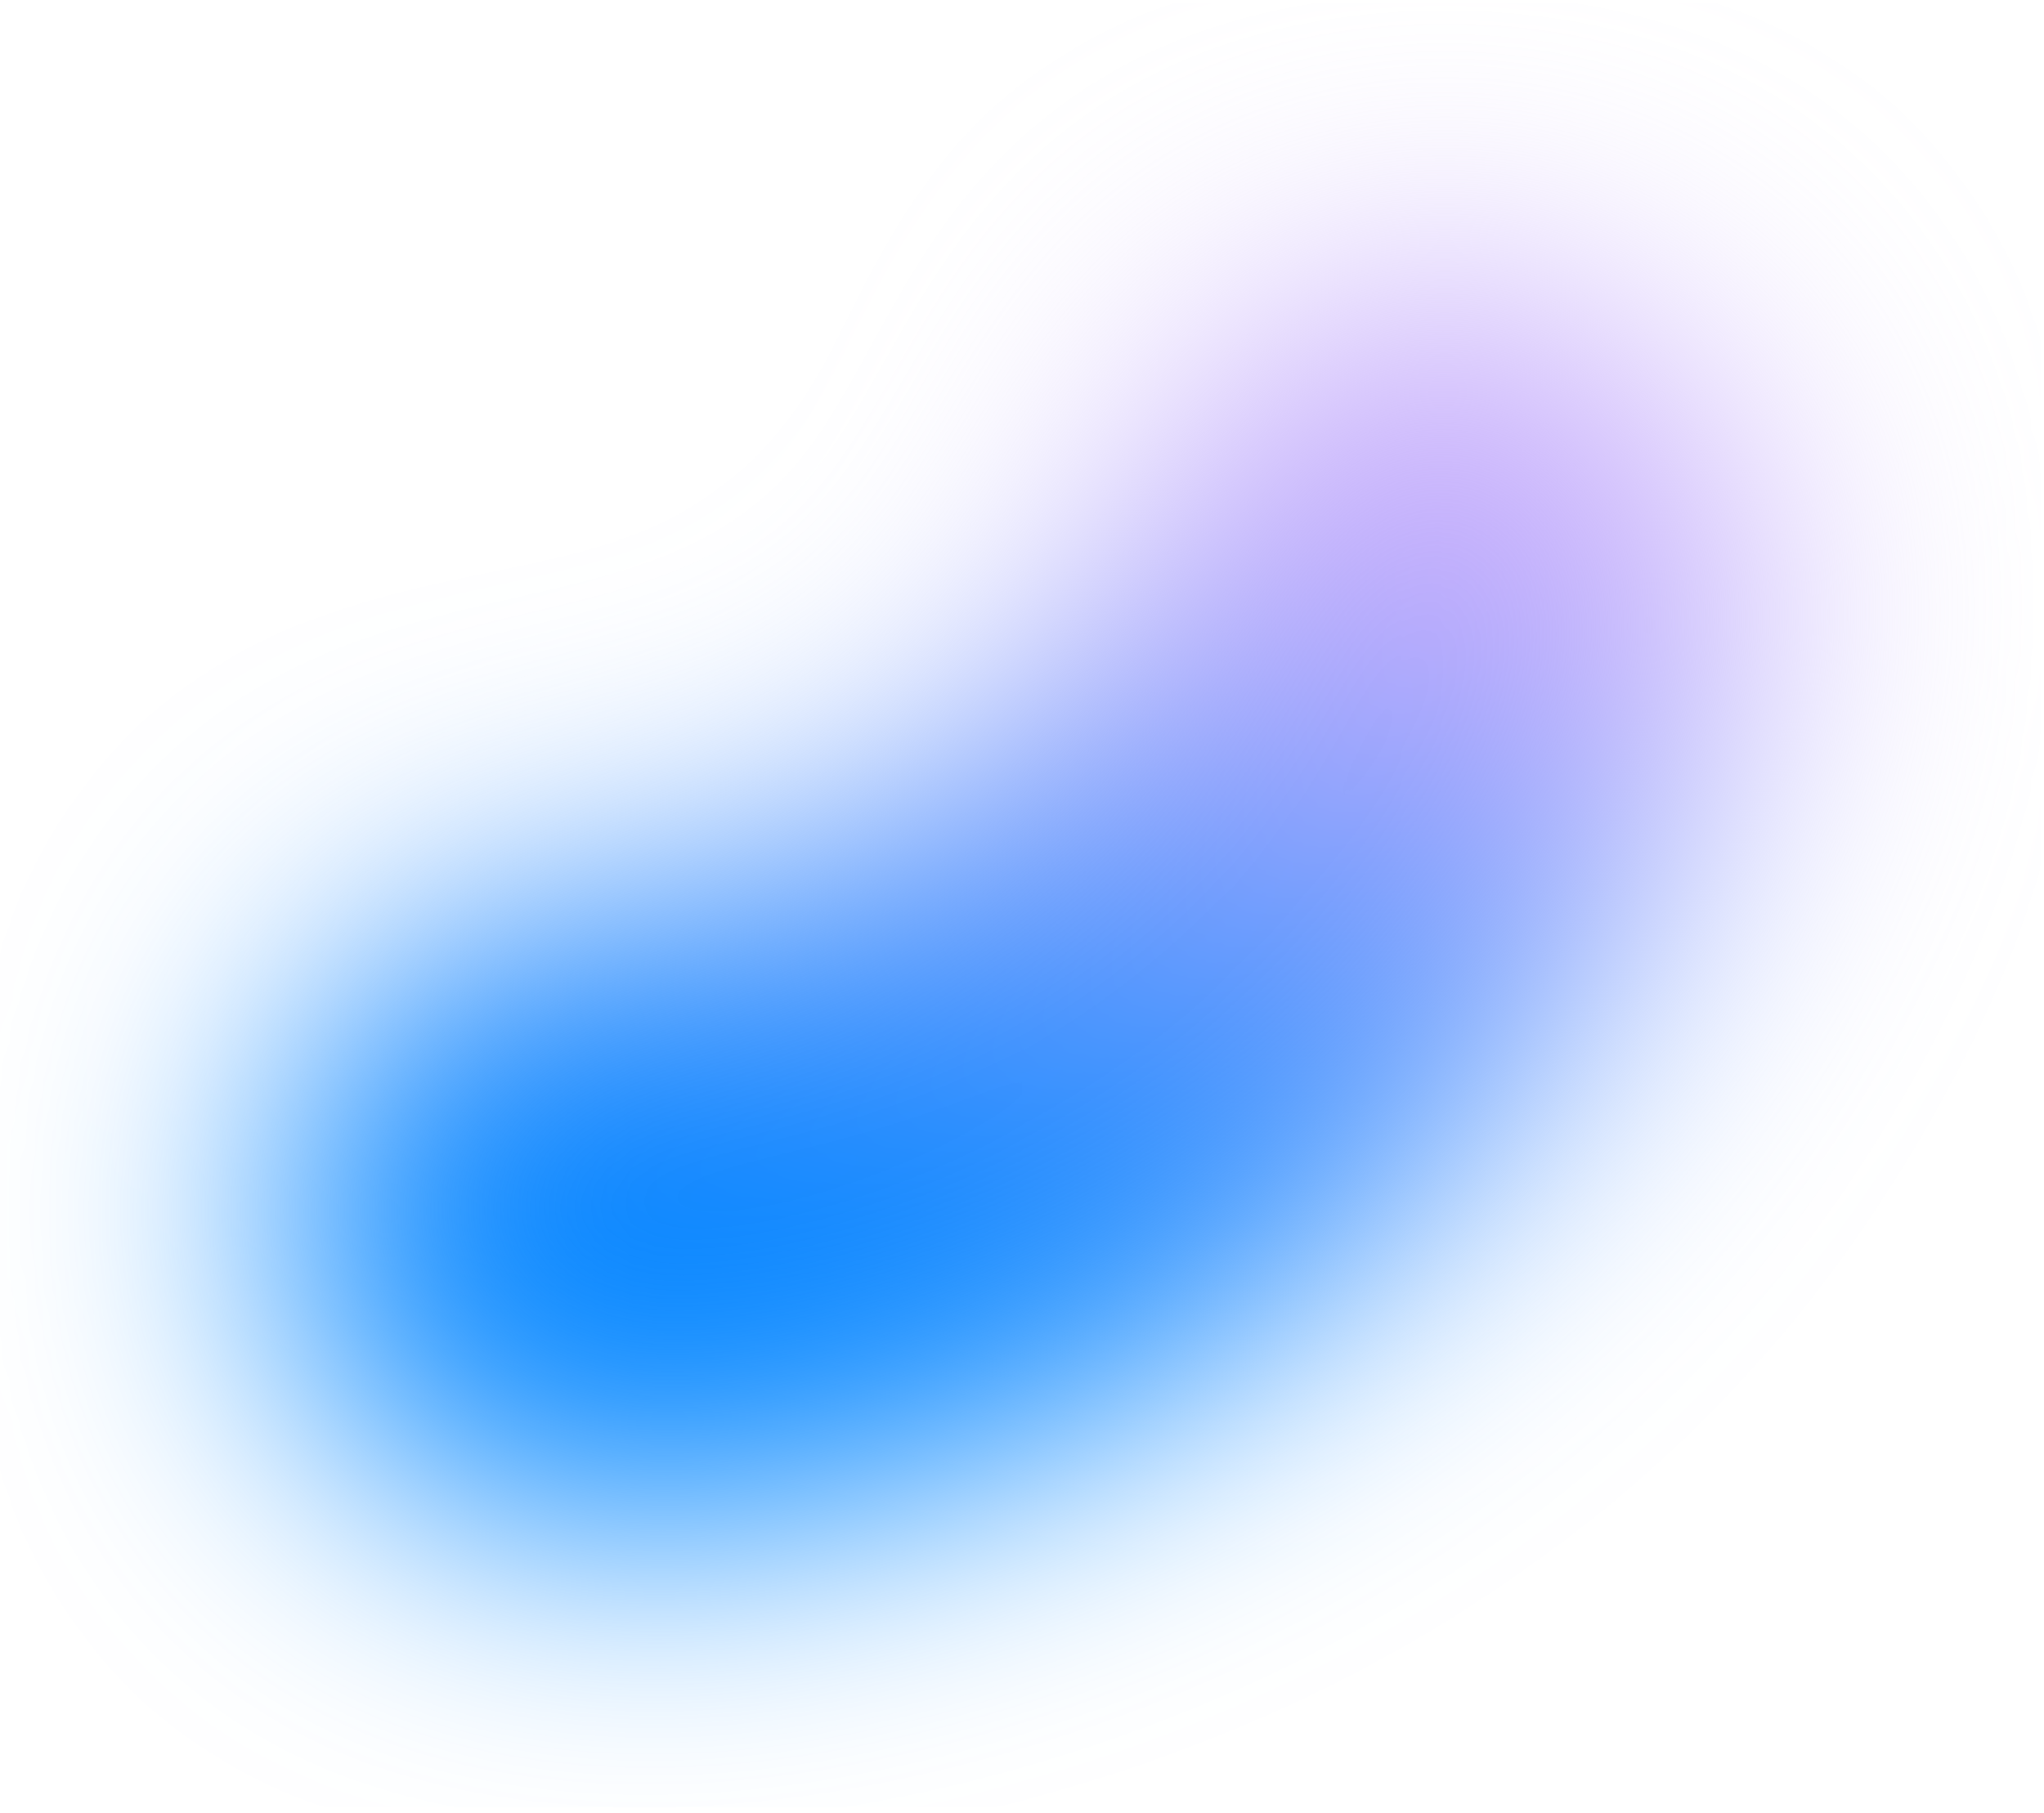
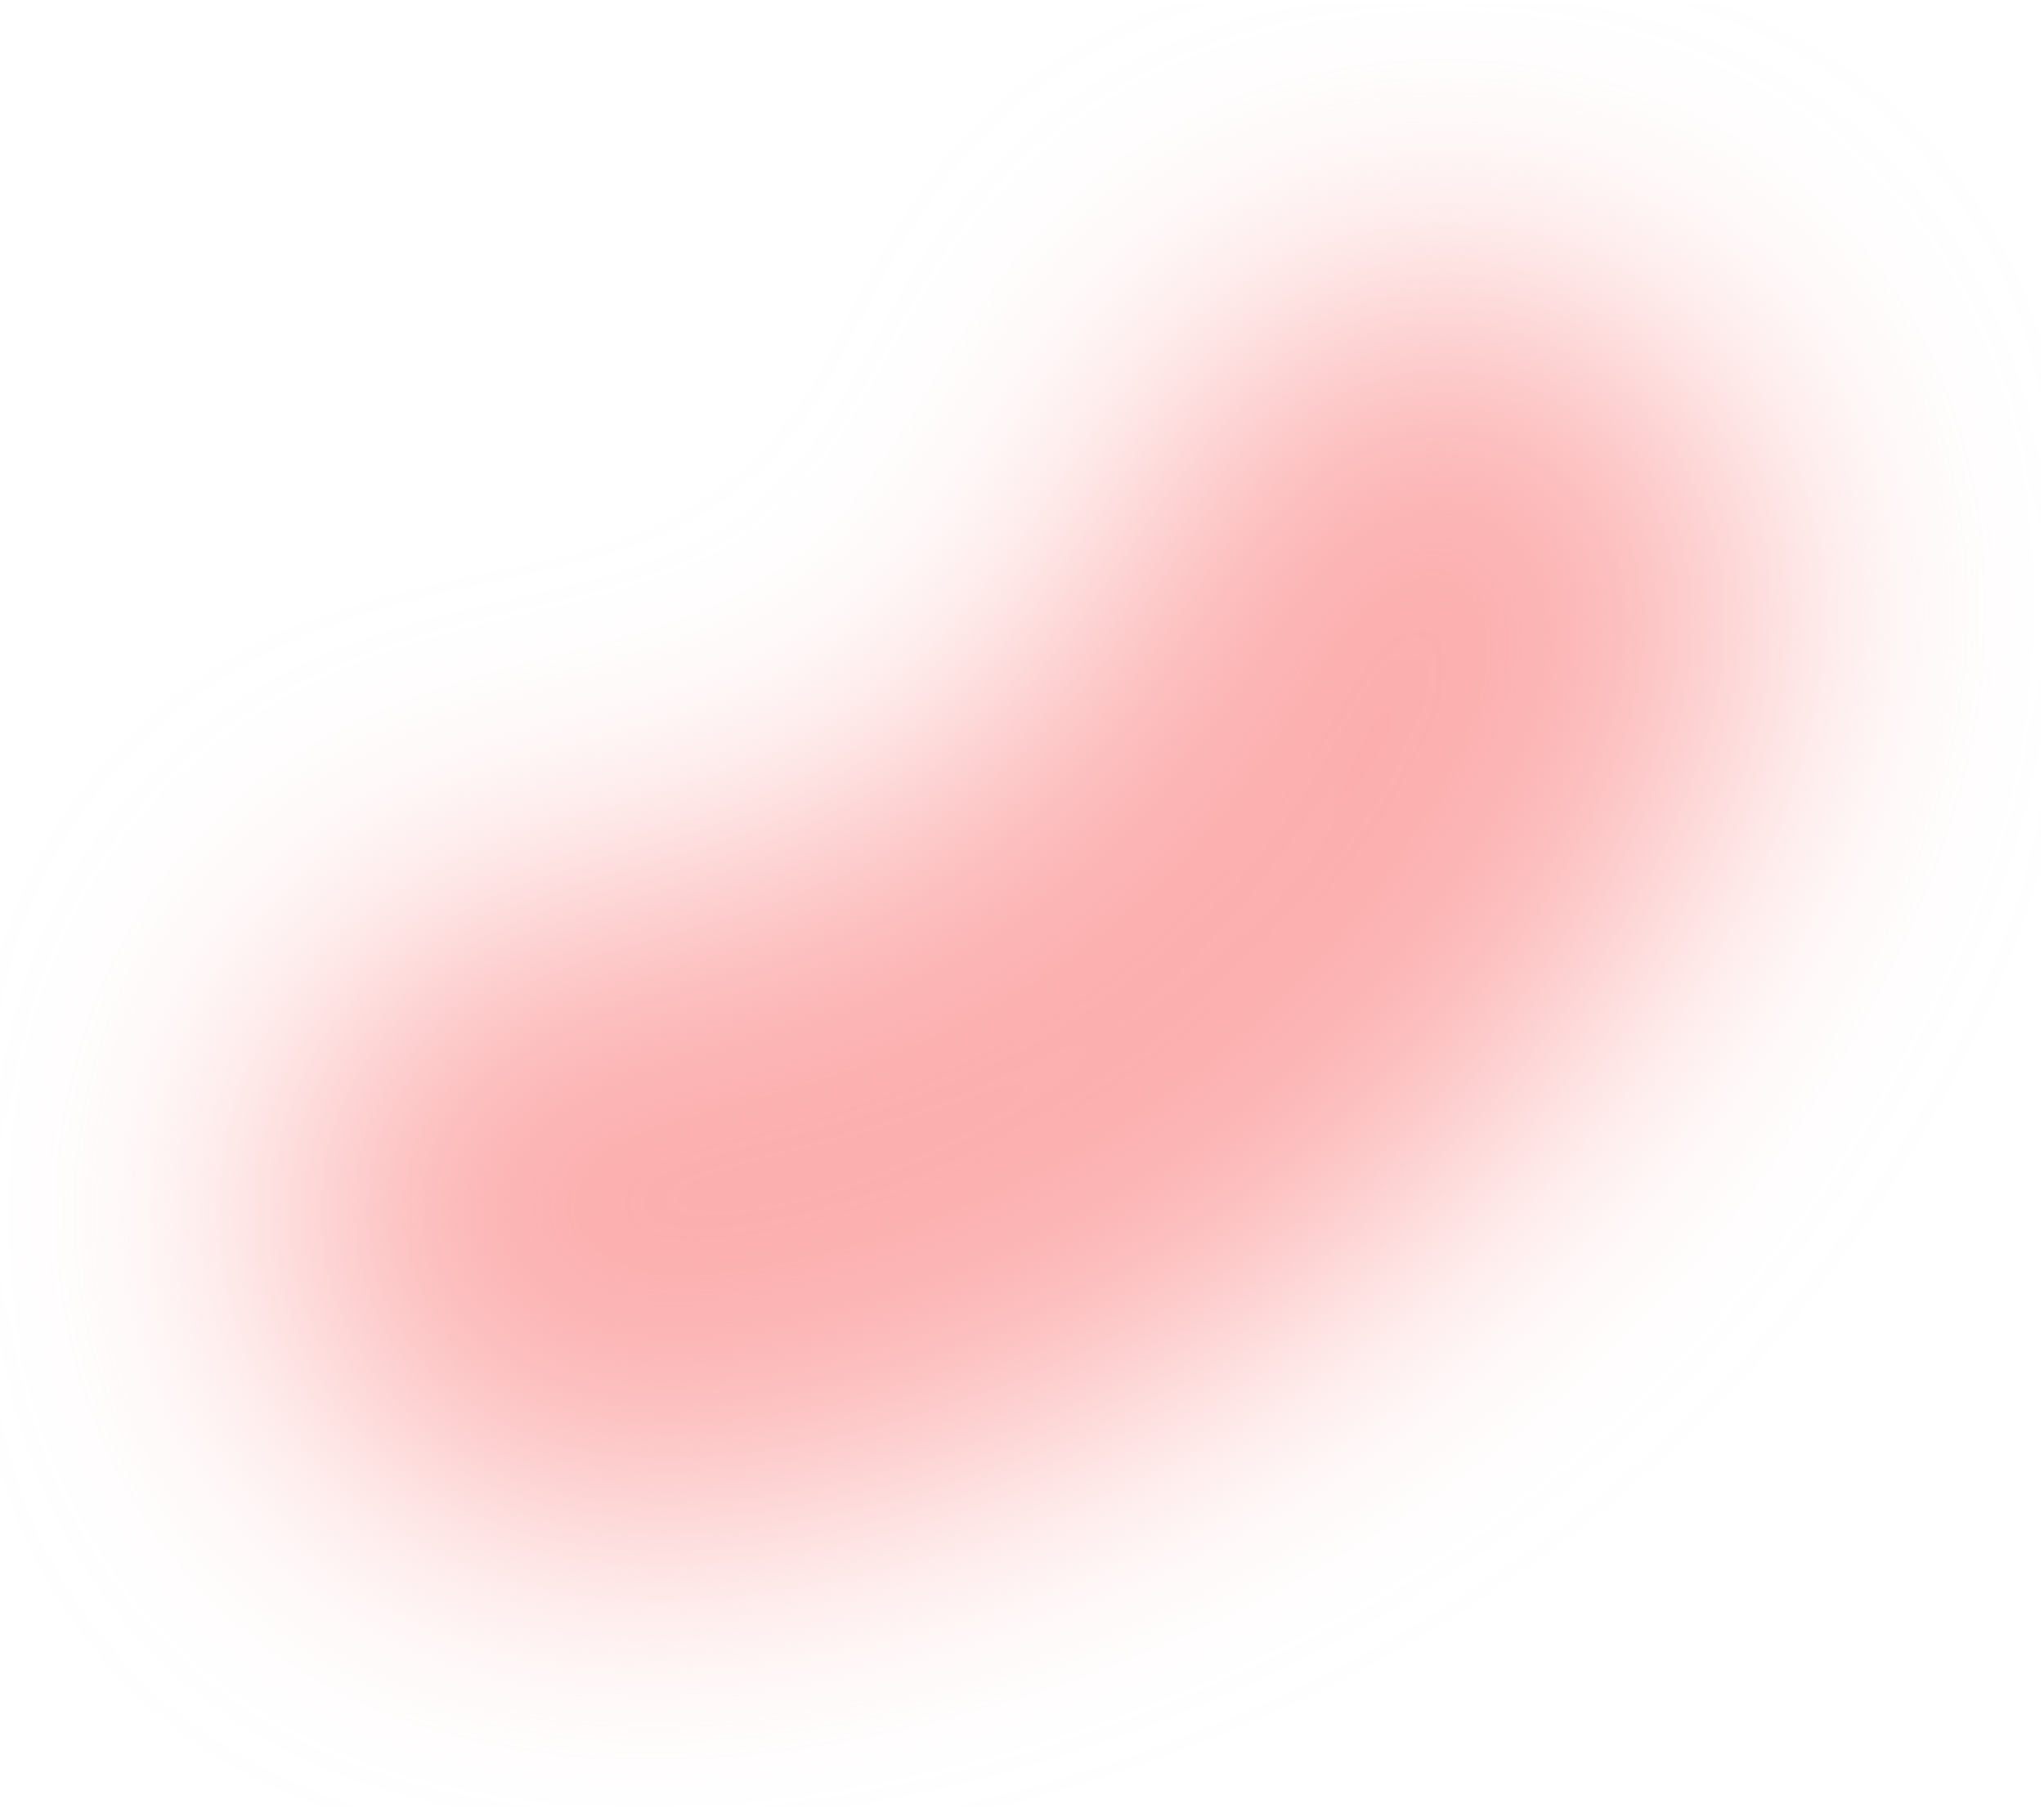
<svg xmlns="http://www.w3.org/2000/svg" width="319" height="283" viewBox="0 0 319 283" fill="none">
  <g filter="url(#filter0_f_17_123)">
    <path d="M93 189.111C126.14 188.943 199.034 169.587 225.494 93.51" stroke="url(#paint0_linear_17_123)" stroke-width="97.91" stroke-linecap="round" stroke-linejoin="round" />
  </g>
  <defs>
    <filter id="filter0_f_17_123" x="0.045" y="0.541" width="318.418" height="281.525" filterUnits="userSpaceOnUse" color-interpolation-filters="sRGB">
      <feFlood flood-opacity="0" result="BackgroundImageFix" />
      <feBlend mode="normal" in="SourceGraphic" in2="BackgroundImageFix" result="shape" />
      <feGaussianBlur stdDeviation="22" result="effect1_foregroundBlur_17_123" />
    </filter>
    <linearGradient id="paint0_linear_17_123" x1="172.443" y1="81.755" x2="146.051" y2="200.866" gradientUnits="userSpaceOnUse">
-       <stop stop-color="#C7AEFC" />
-       <stop offset="1" stop-color="#0085FF" />
+       <stop stop-color="#FCAEAE" />
+       <stop offset="1" stop-color="#FCAEAE" />
    </linearGradient>
  </defs>
</svg>
